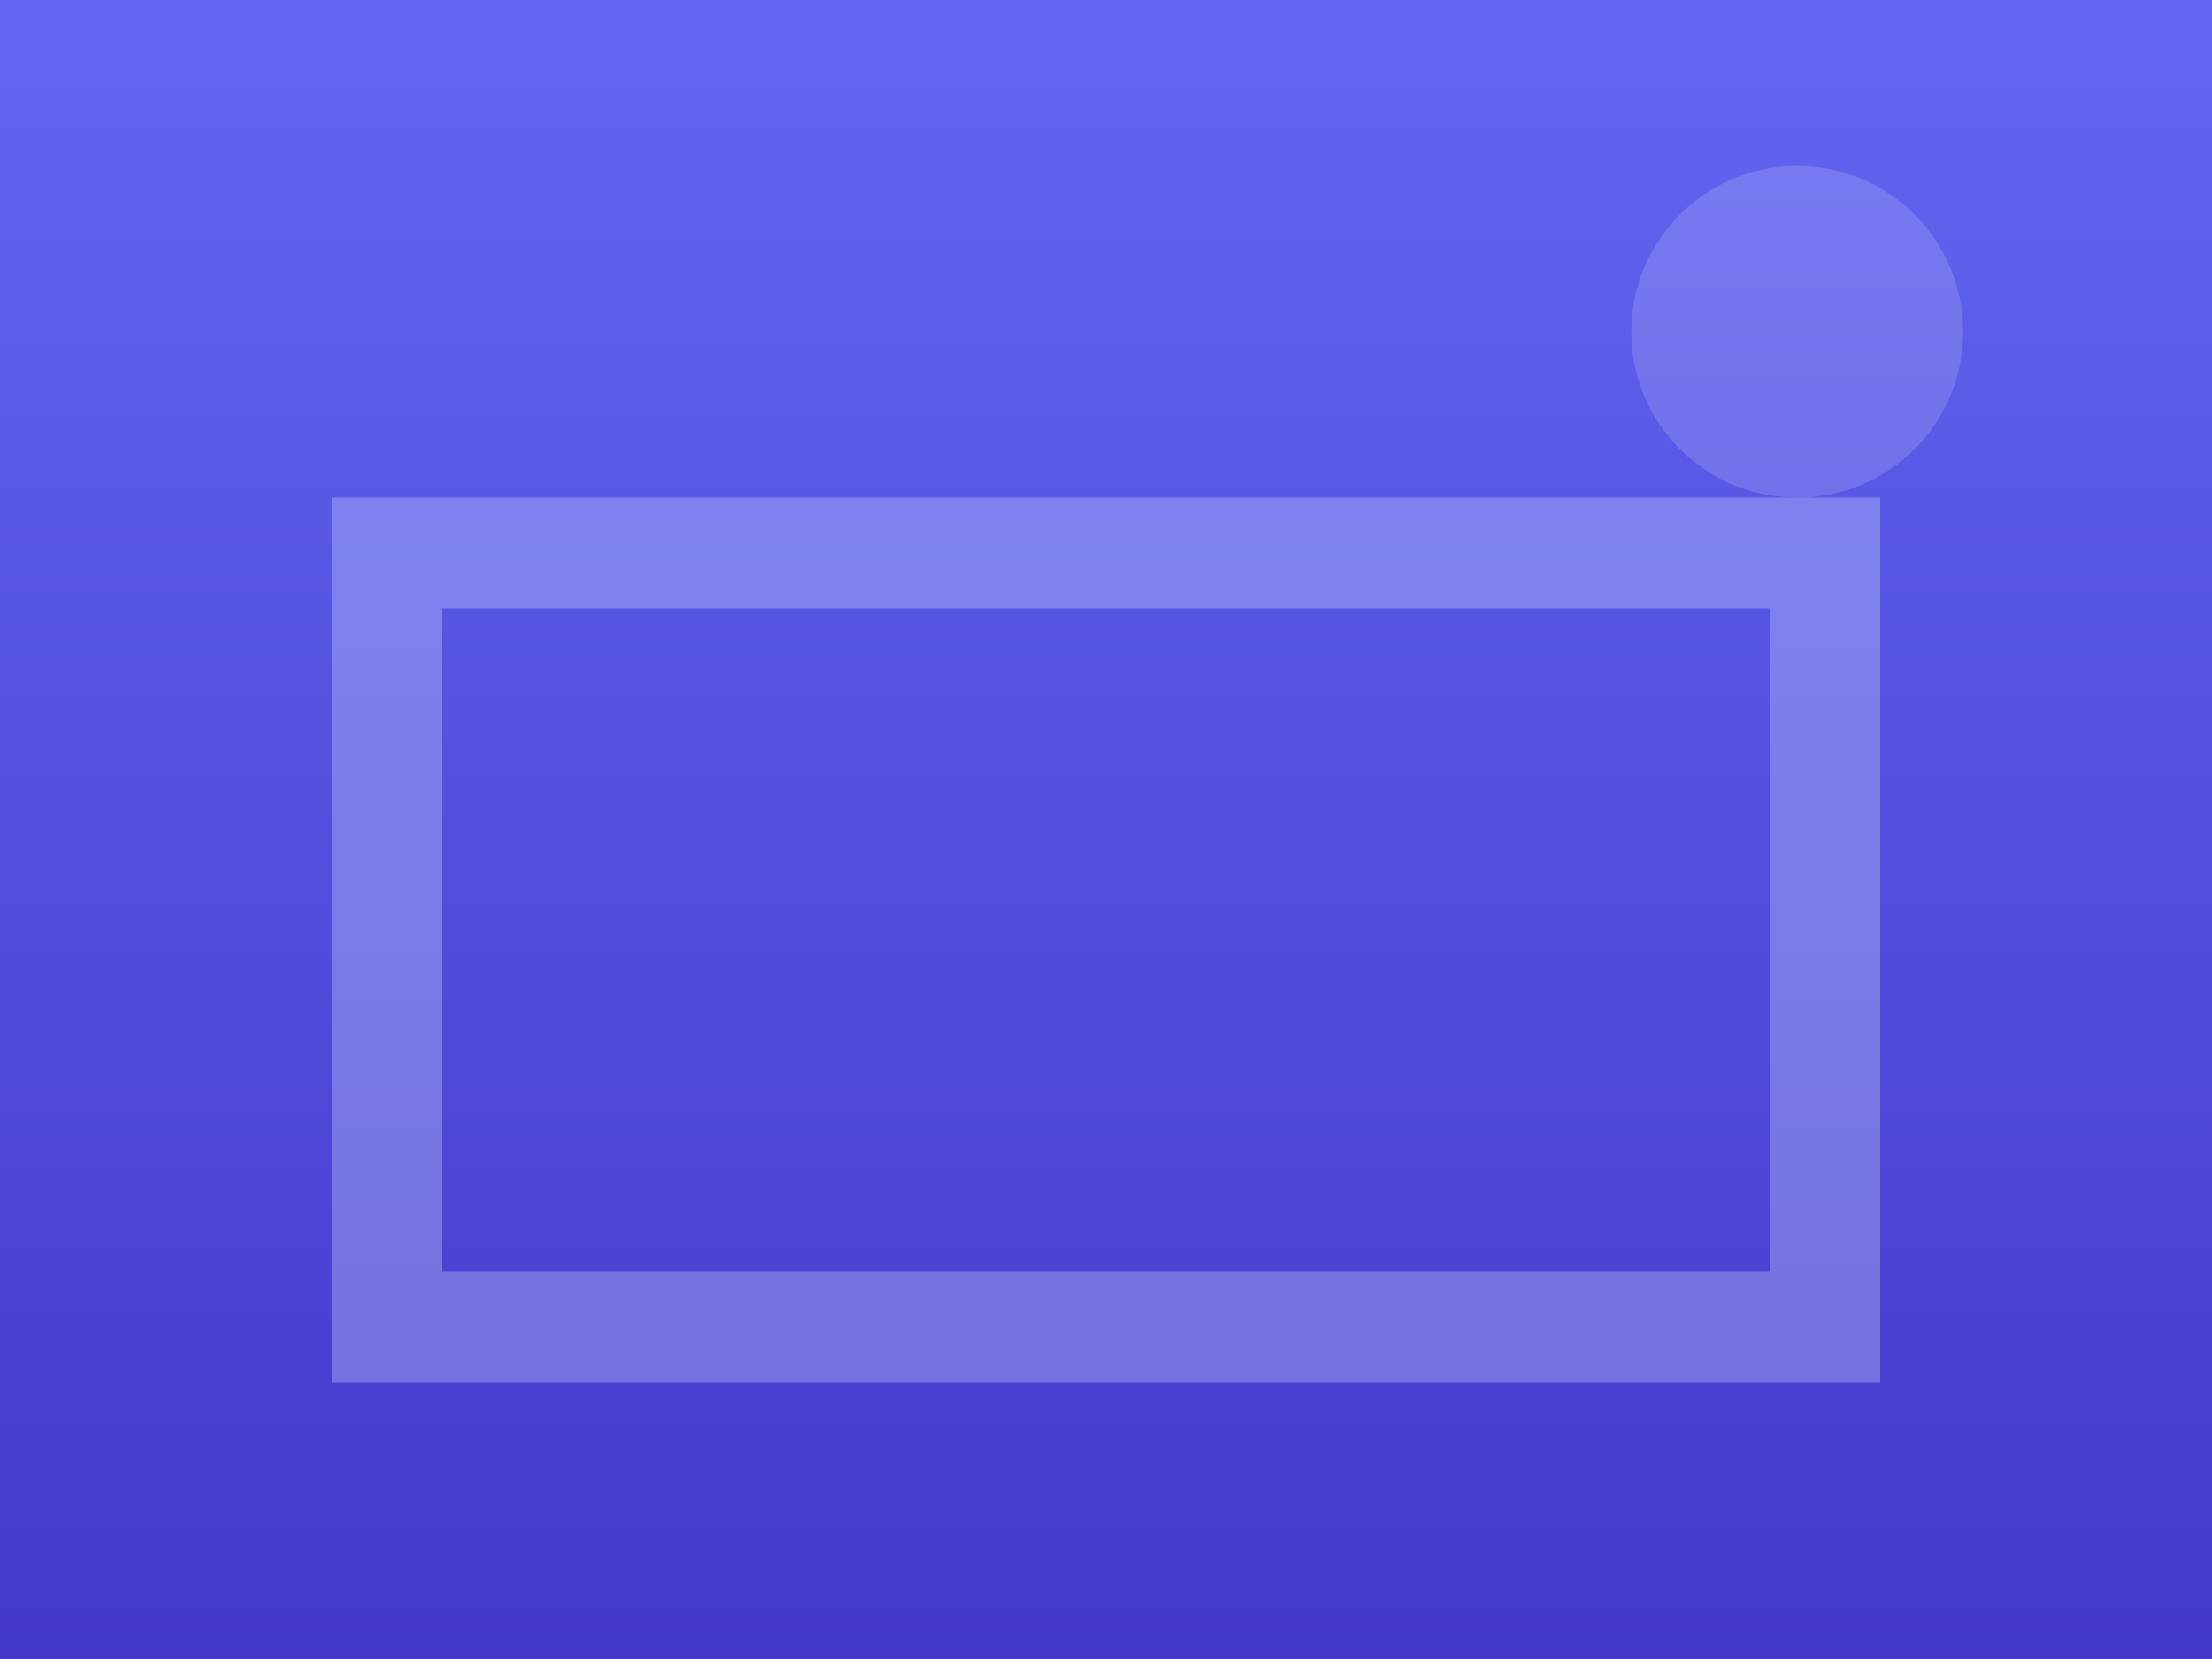
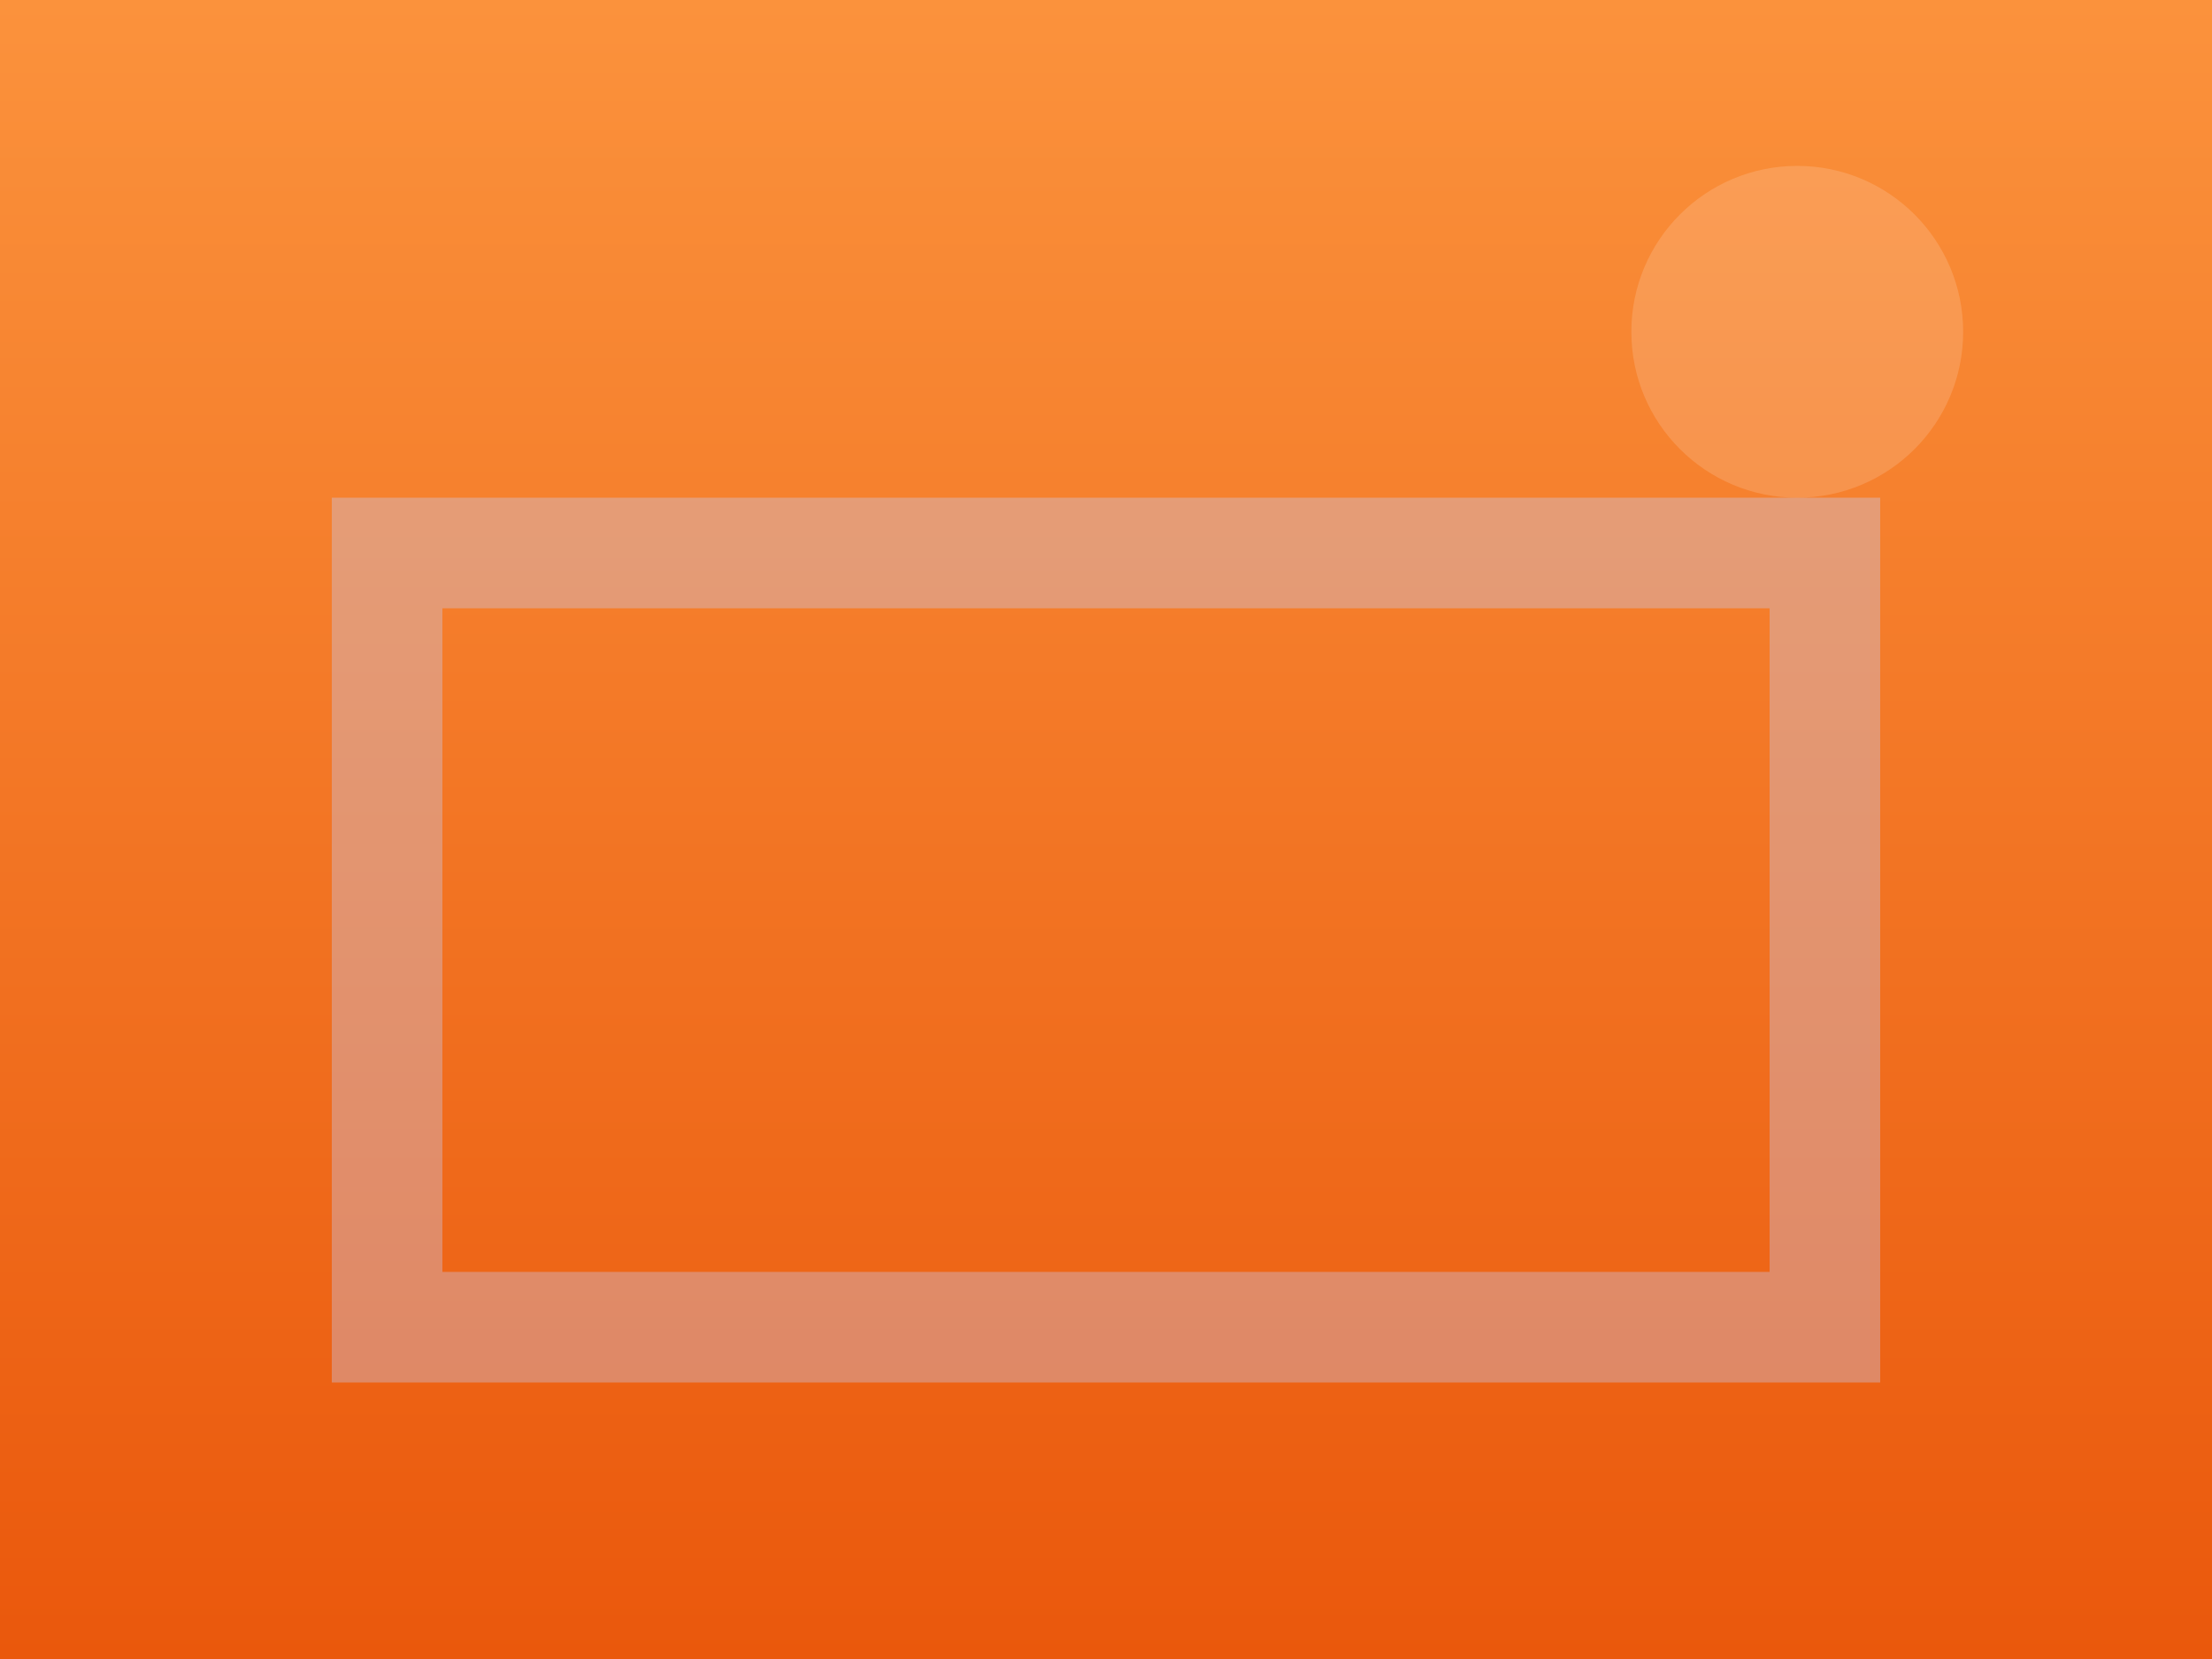
<svg xmlns="http://www.w3.org/2000/svg" viewBox="0 0 800 600" role="img" aria-label="technology scene">
  <defs>
    <linearGradient id="g" x1="0" y1="0" x2="0" y2="1">
-       <stop offset="0%" stop-color="#6366f1" />
-       <stop offset="100%" stop-color="#4338ca" />
+       <stop offset="0%" stop-color="#fb923c" />
+       <stop offset="100%" stop-color="#ea580c" />
    </linearGradient>
  </defs>
  <rect width="800" height="600" fill="url(#g)" />
  <path d="M120,500 L680,500 L680,180 L120,180 Z M160,220 L640,220 L640,460 L160,460 Z" fill="#c7d2fe" opacity="0.35" />
  <circle cx="650" cy="120" r="60" fill="#fff" opacity="0.15" />
</svg>
